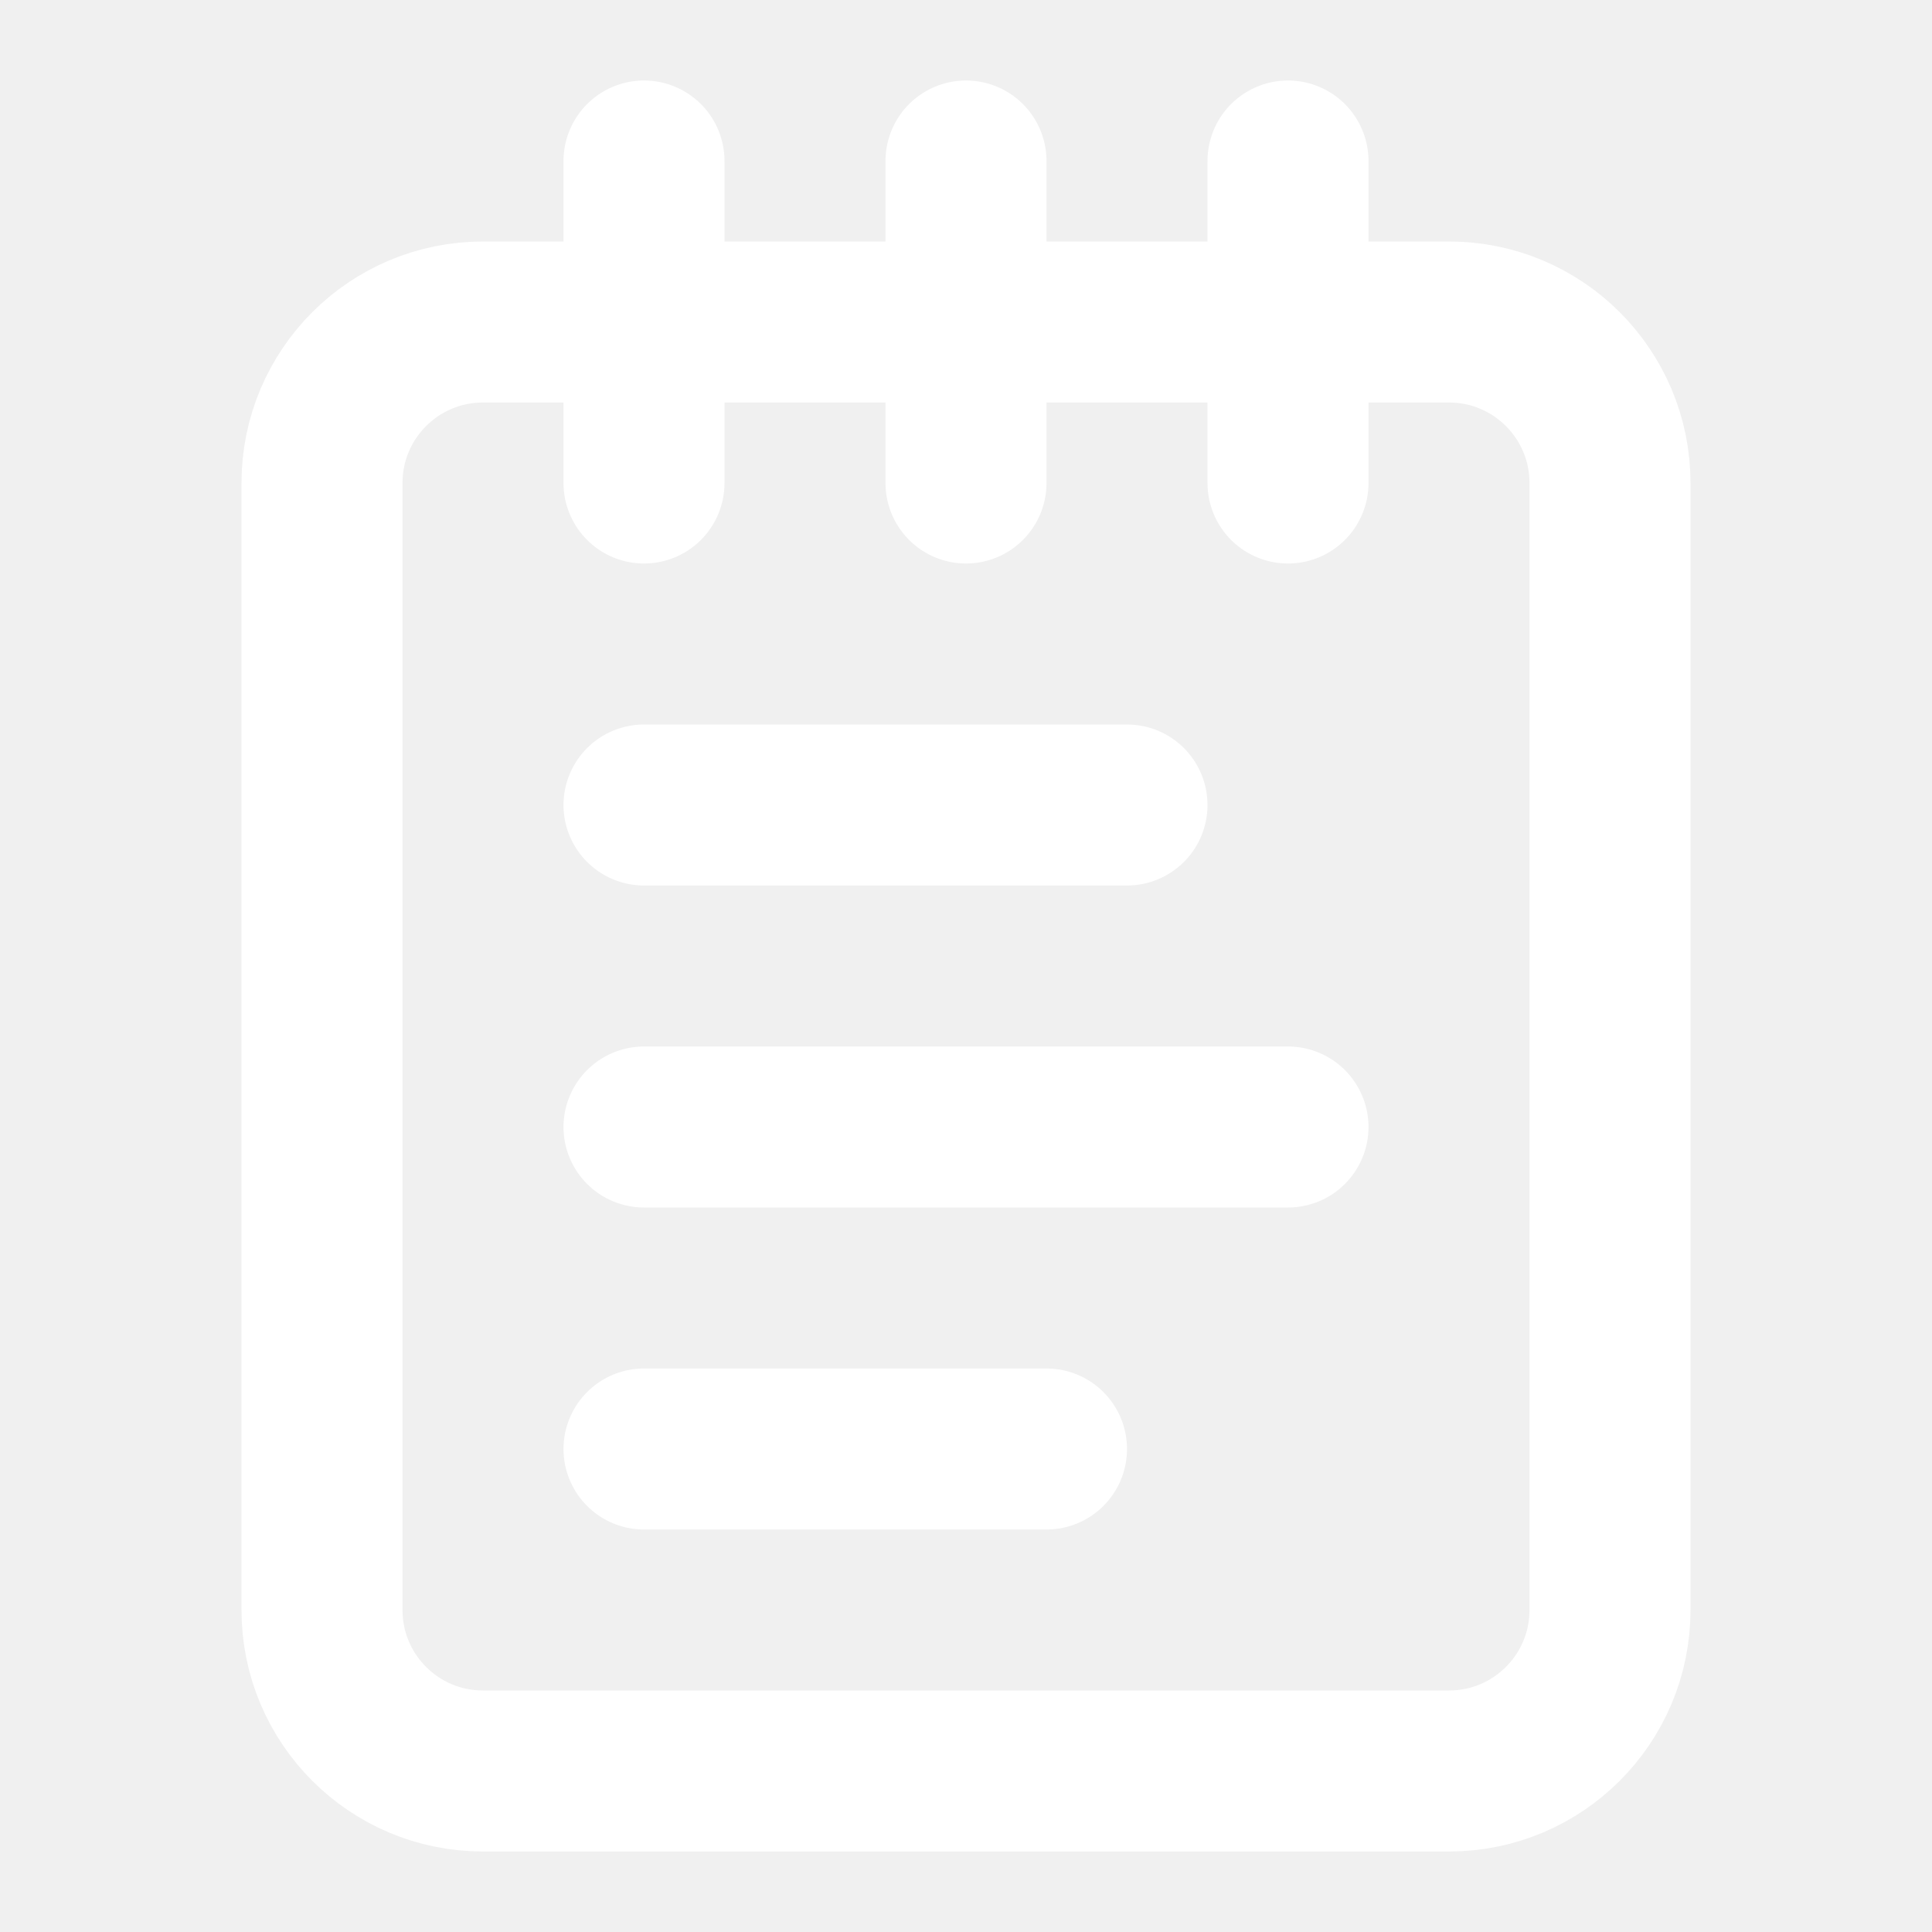
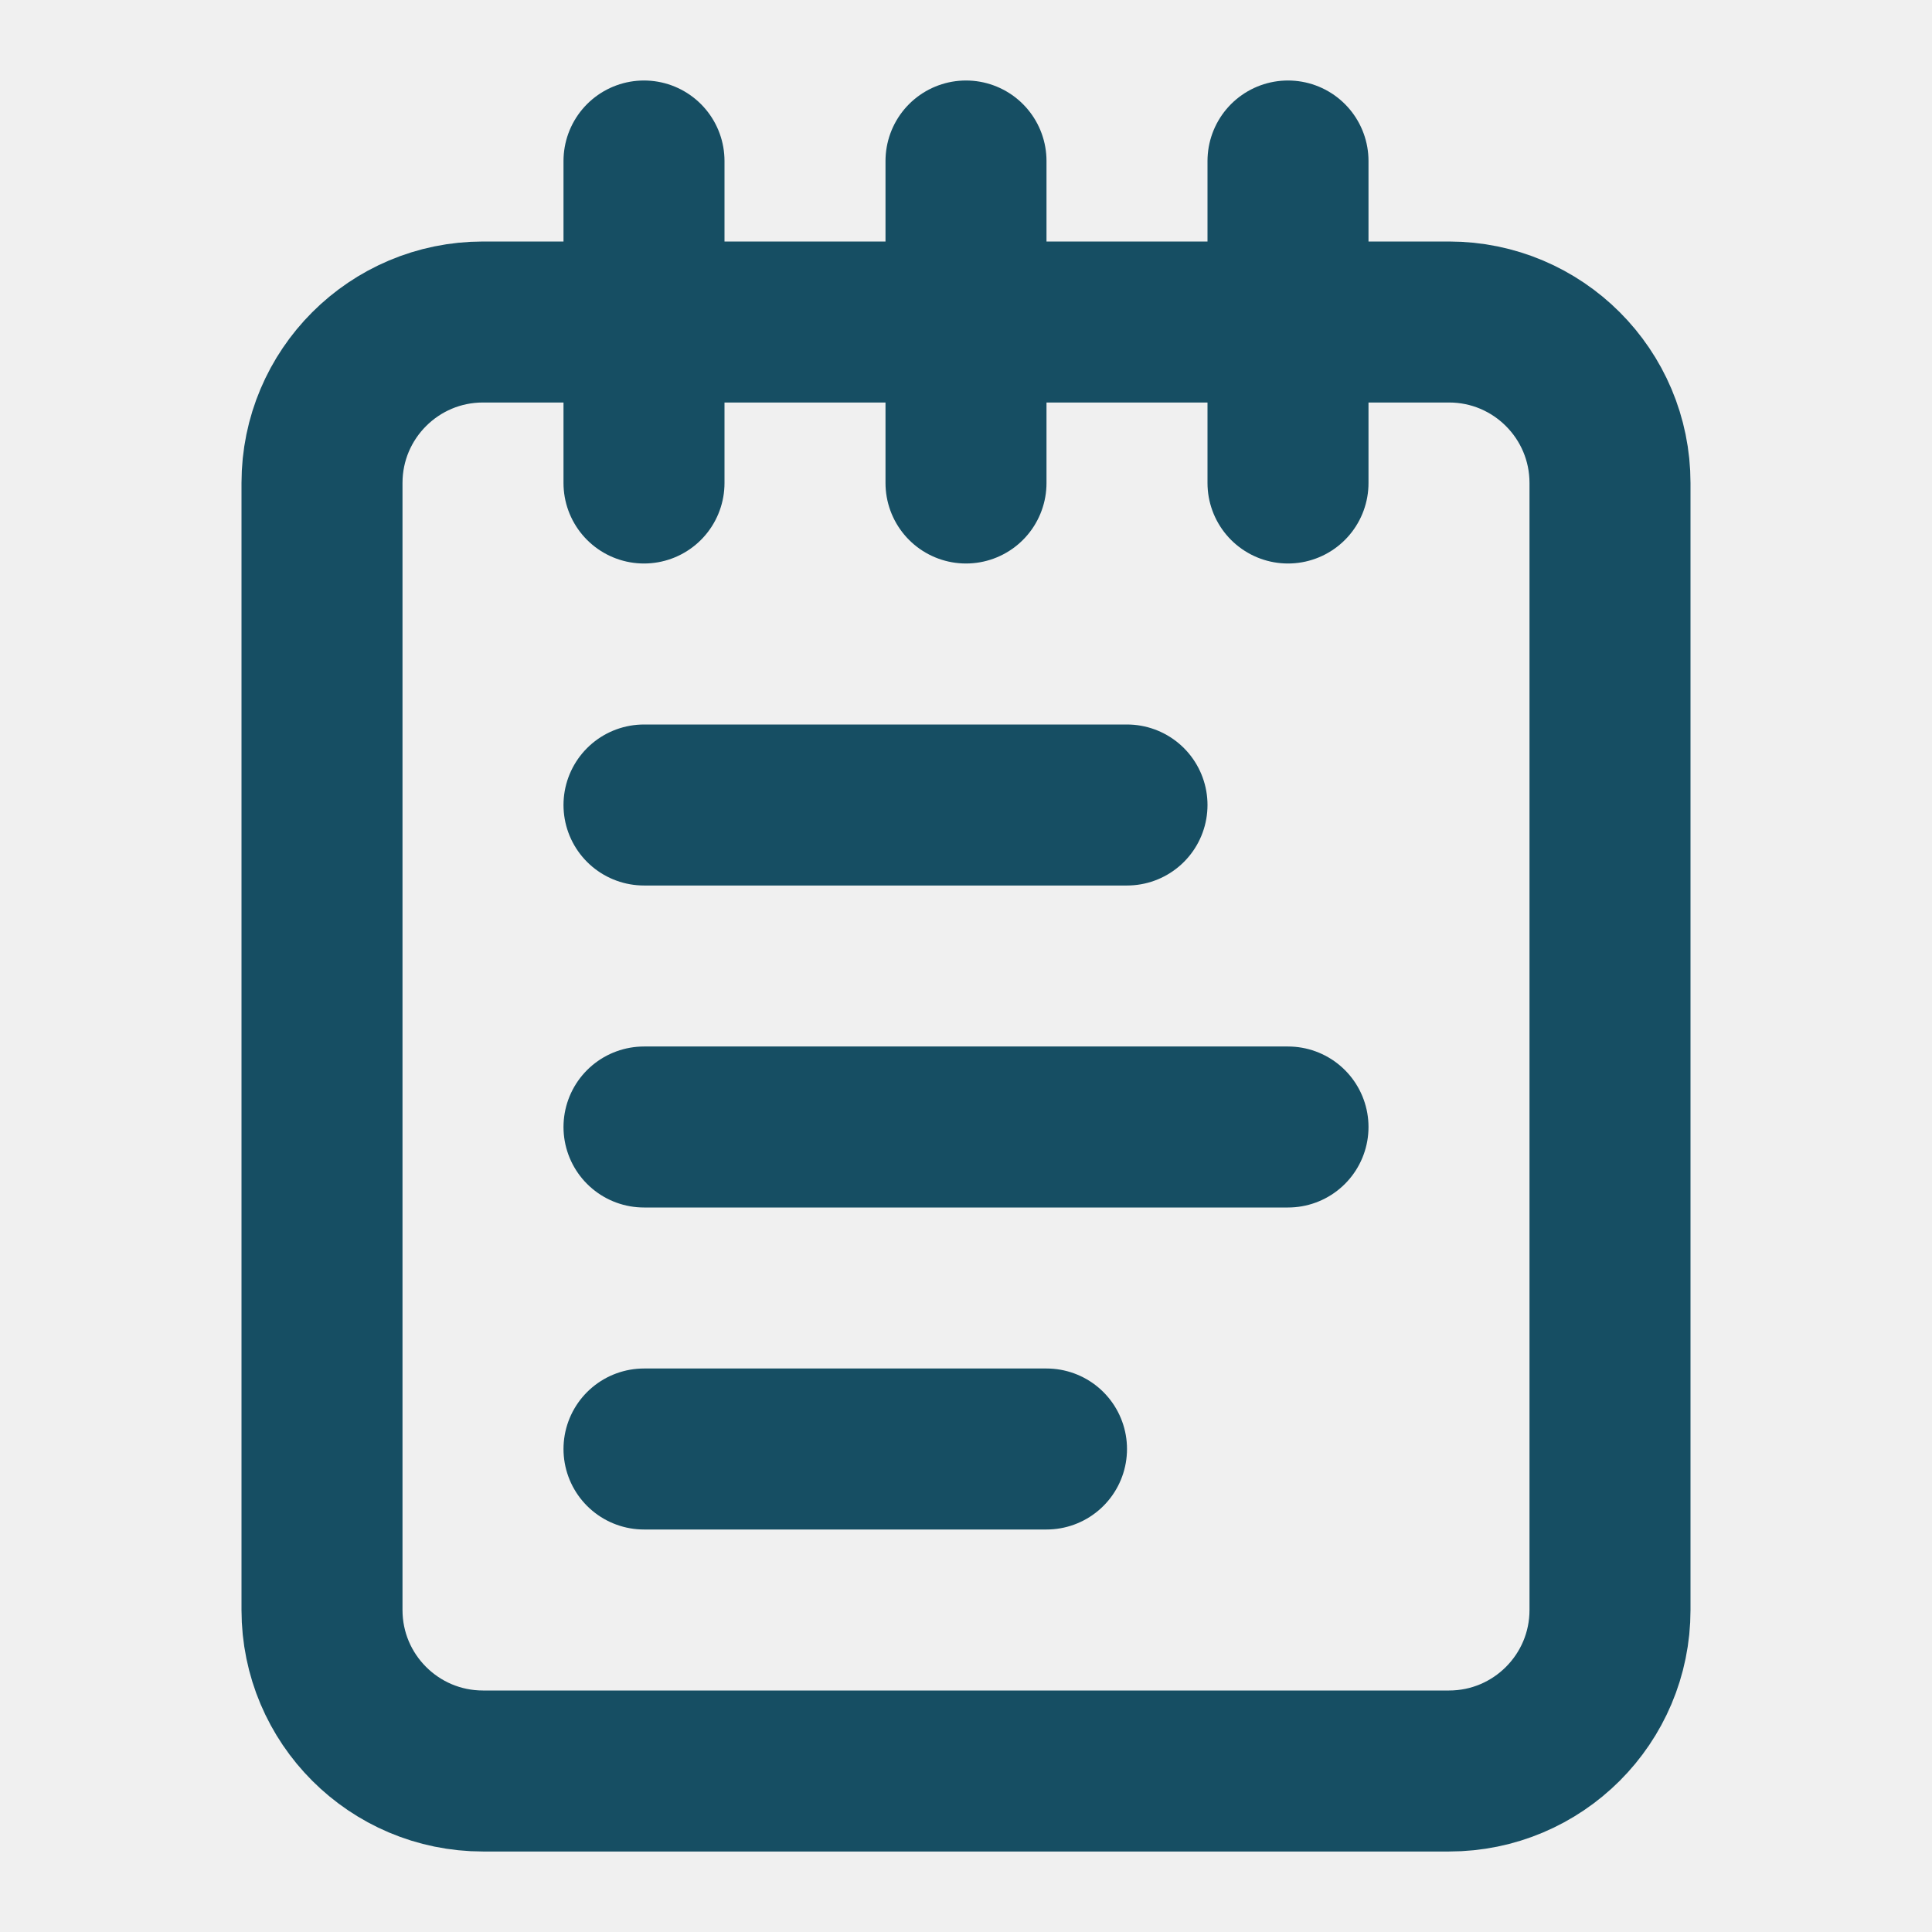
- <svg xmlns="http://www.w3.org/2000/svg" width="18" height="18" viewBox="0 0 24 24" fill="none" stroke="#FFFFFF" stroke-width="2" stroke-linecap="round" stroke-linejoin="round" class="lucide lucide-notepad-text">
+ <svg xmlns="http://www.w3.org/2000/svg" width="18" height="18" viewBox="0 0 24 24" fill="none" stroke="#164e63" stroke-width="2" stroke-linecap="round" stroke-linejoin="round" class="lucide lucide-notepad-text">
  <path d="M8 2v4" />
  <path d="M12 2v4" />
  <path d="M16 2v4" />
  <rect width="16" height="18" x="4" y="4" rx="2" />
  <path d="M8 10h6" />
  <path d="M8 14h8" />
  <path d="M8 18h5" />
</svg>
